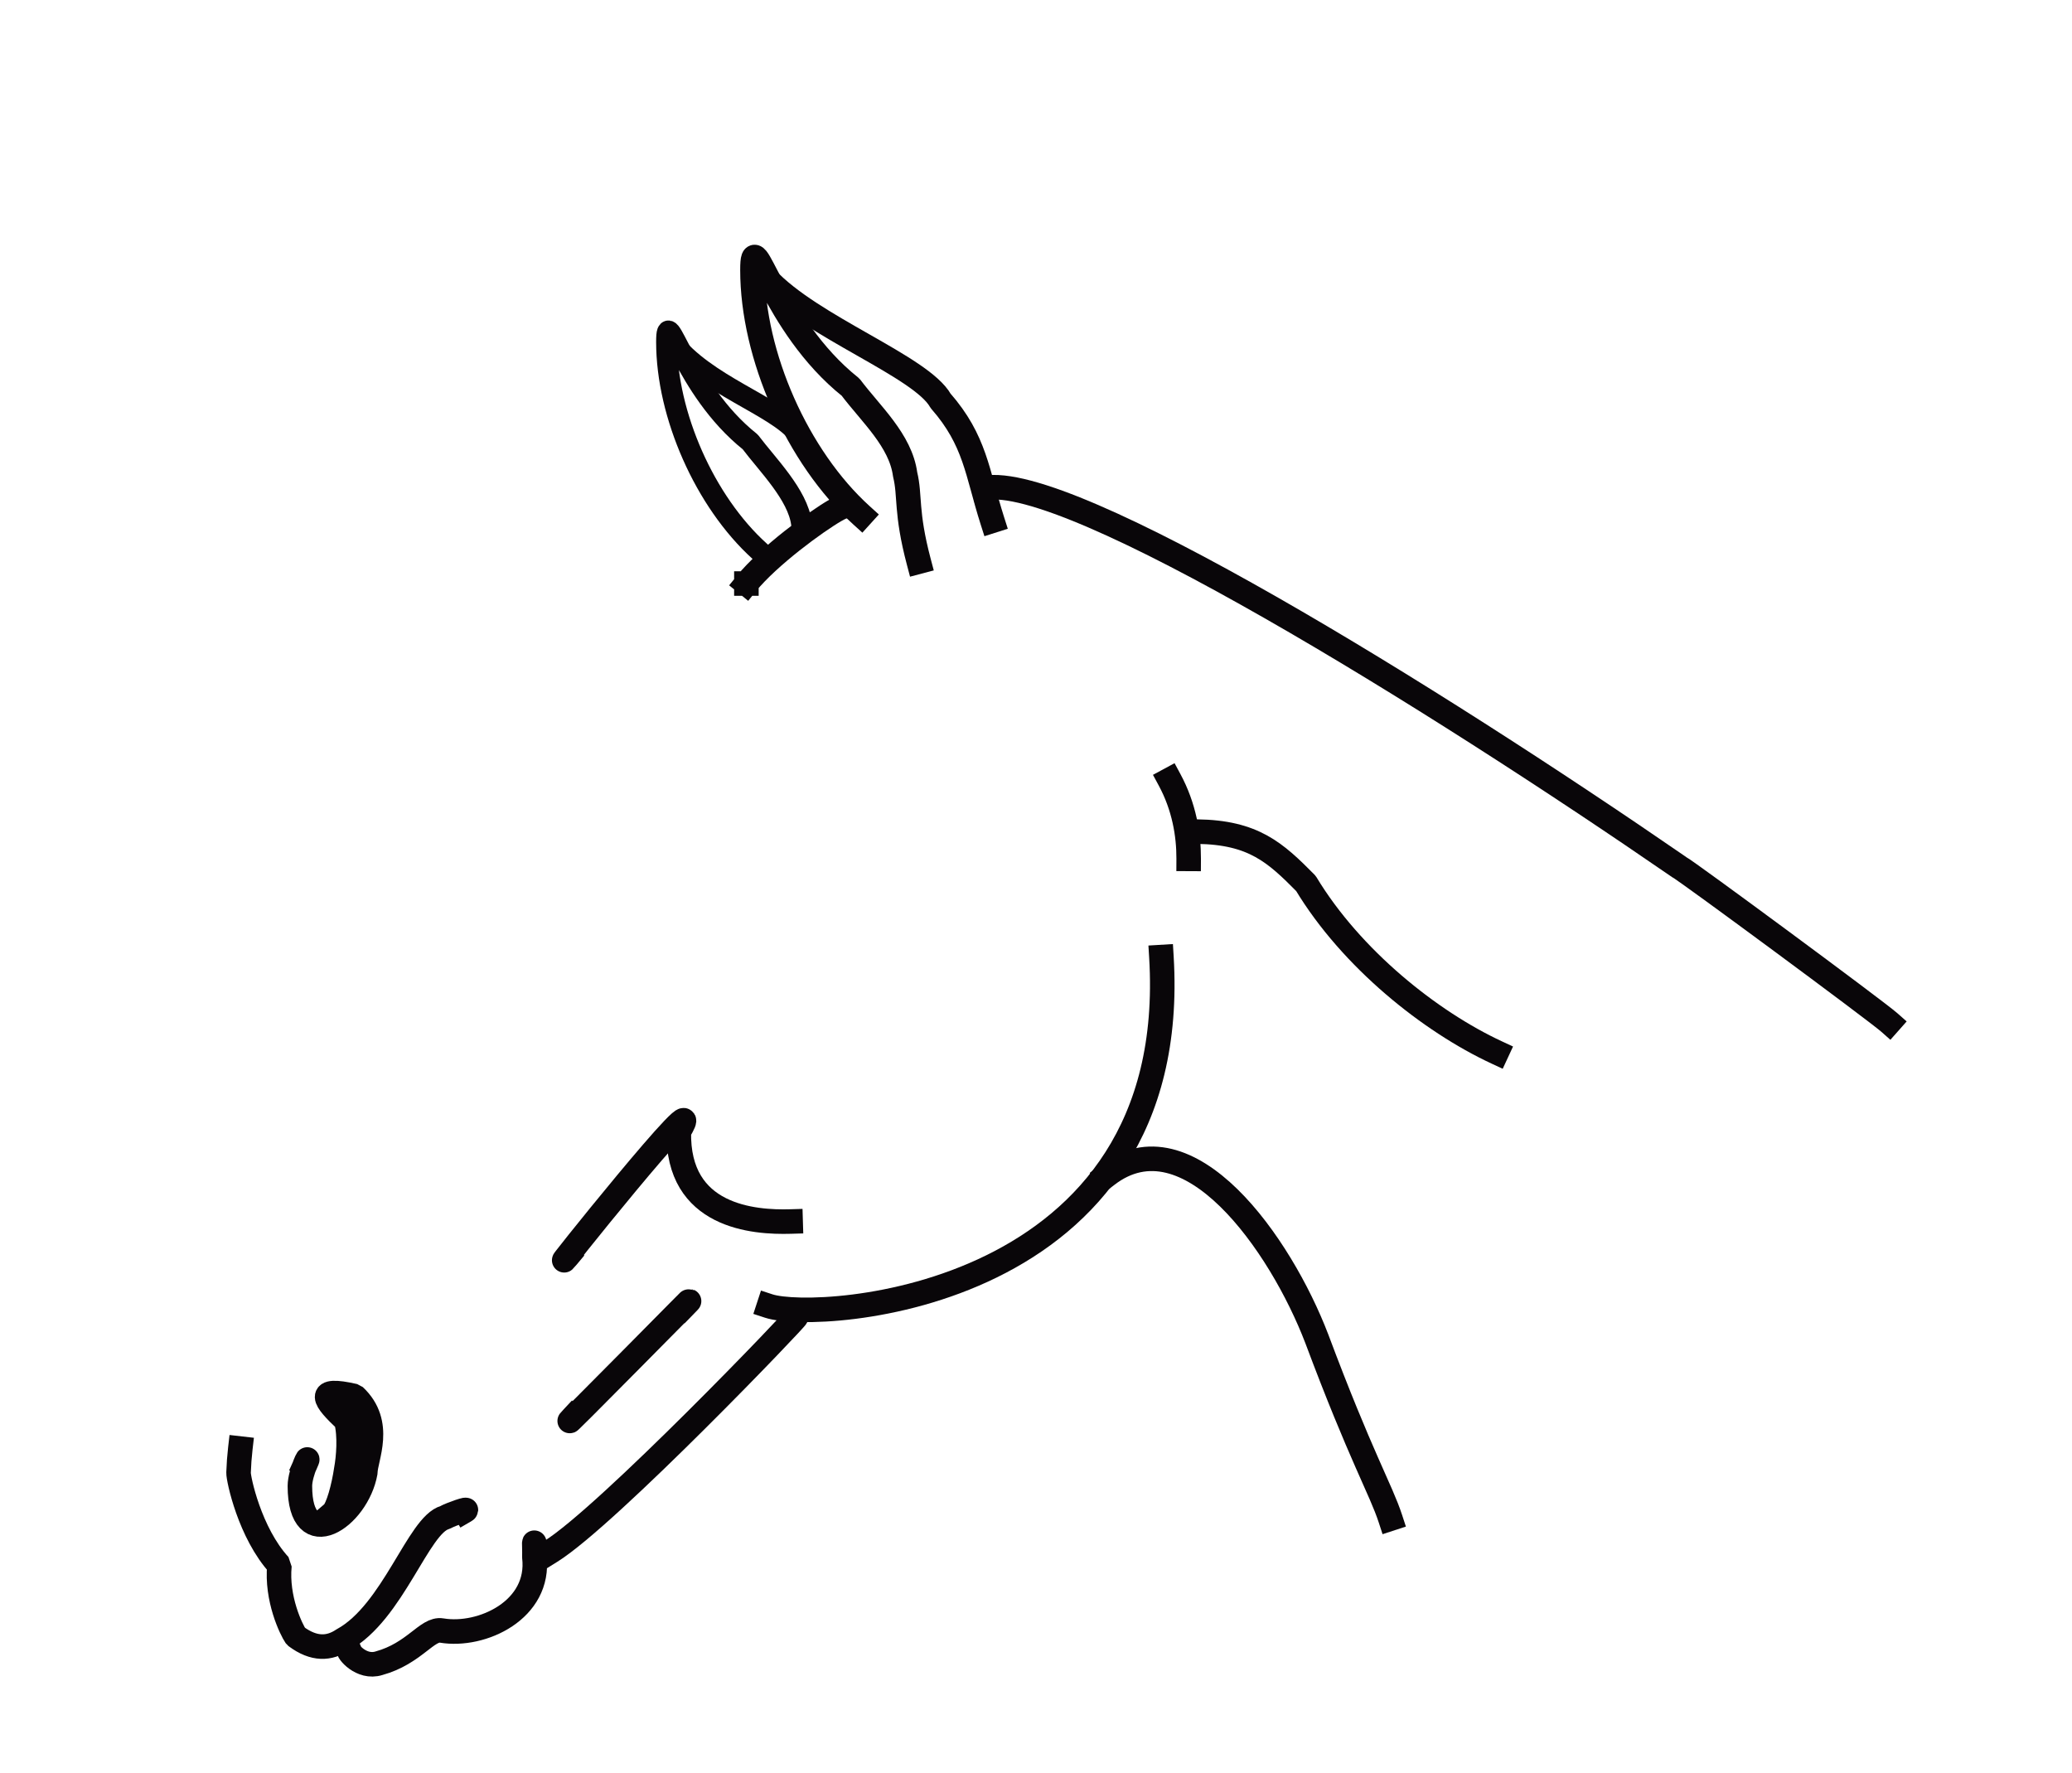
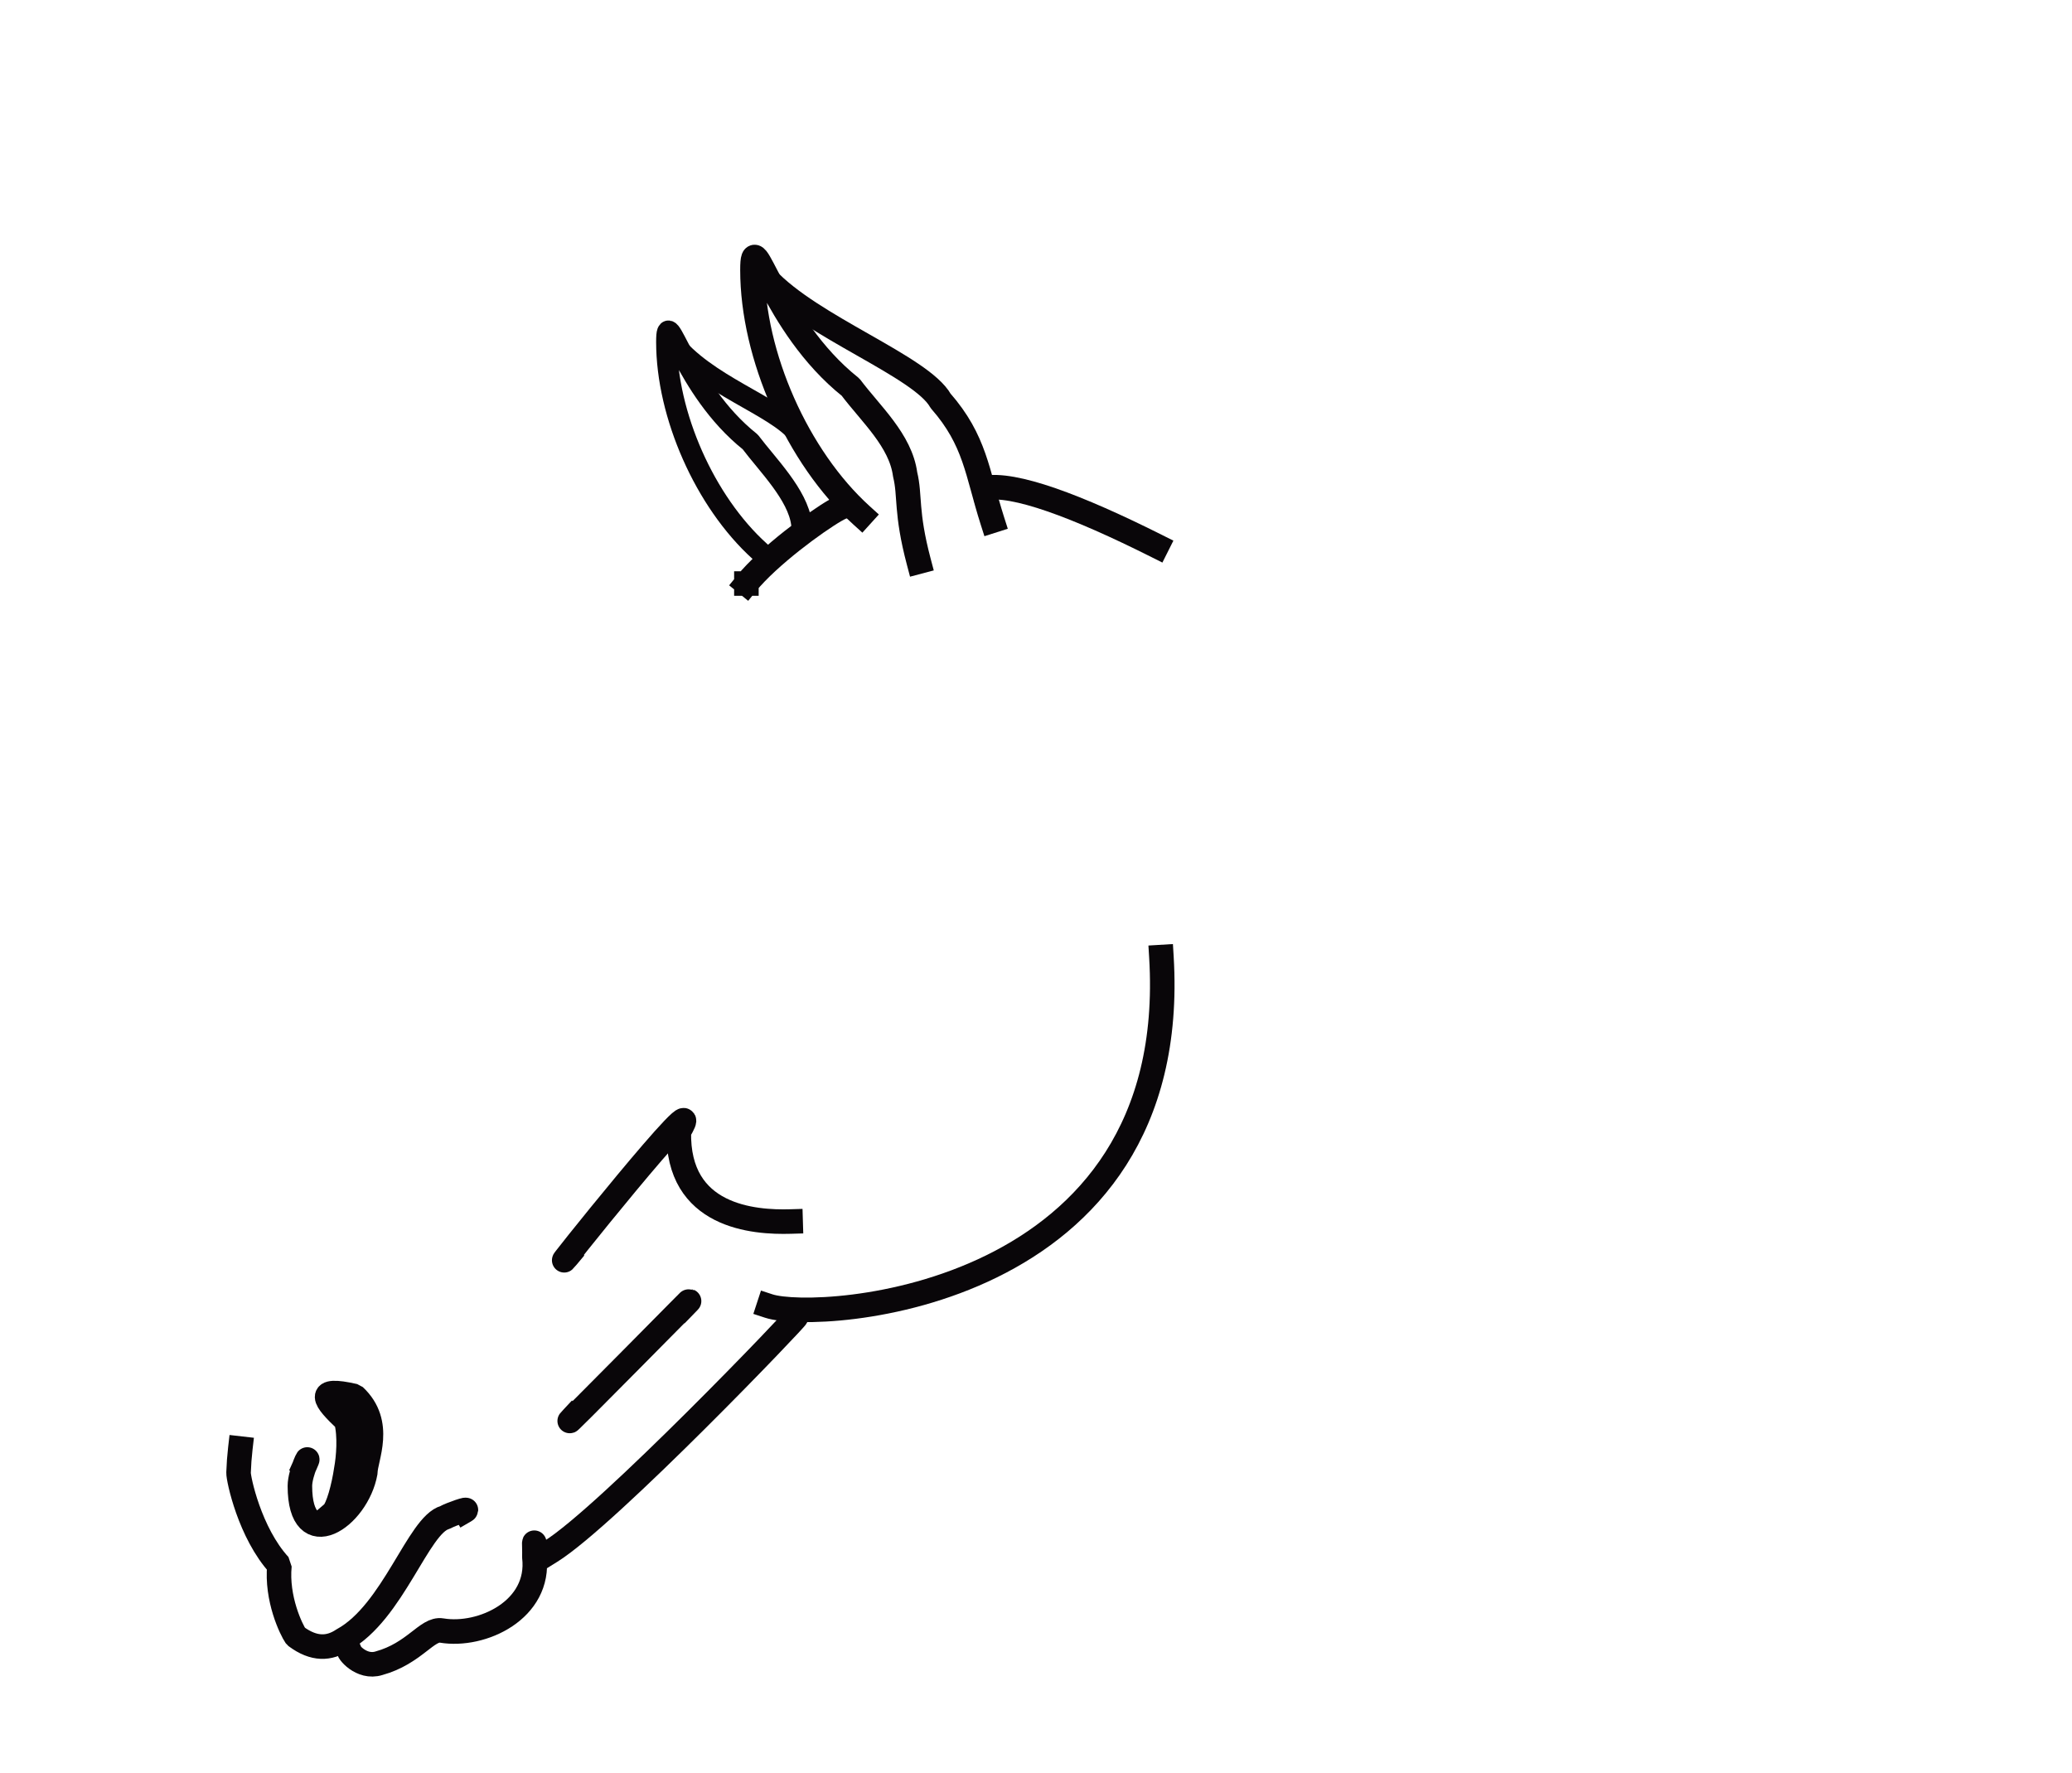
<svg xmlns="http://www.w3.org/2000/svg" width="182.4pt" height="156pt" viewBox="0 0 182.4 156">
  <defs />
  <path id="shape0" transform="translate(20.99982, 44.6639)" fill="none" stroke="#090609" stroke-width="2.16" stroke-linecap="square" stroke-linejoin="bevel" d="M19.92 88.32C20.436 88.021 18.717 88.602 18.173 88.908C15.823 89.545 13.608 97.261 9.19 99.673C7.99 100.479 6.646 100.563 5.04 99.36C4.647 98.787 3.311 96.055 3.6 93.12C0.98 90.275 -0.022 85.476 0 84.96C0.024 84.239 0.077 83.533 0.156 82.841M44.706 6.701M44.706 6.701C44.955 6.395 45.238 6.08 45.546 5.761C47.994 3.227 52.013 0.433 53.04 0" />
  <path id="shape1" transform="translate(30.70073, 135.7912)" fill="none" stroke="#090609" stroke-width="2.16" stroke-linecap="square" stroke-linejoin="bevel" d="M0.019 9.409C-0.173 9.495 1.099 11.103 2.659 10.609C5.779 9.75 6.898 7.514 8.179 7.729C11.724 8.324 16.889 5.912 16.339 1.249C16.364 0.882 16.314 -0.247 16.339 0.049" />
  <path id="shape2" transform="translate(48.48, 115.9177)" fill="none" stroke="#090609" stroke-width="2.16" stroke-linecap="square" stroke-linejoin="bevel" d="M0 20.642C5.008 17.53 21.998 -0.233 21.6 0.002" />
  <path id="shape3" transform="translate(67.68, 84.24)" fill="none" stroke="#090609" stroke-width="2.16" stroke-linecap="square" stroke-linejoin="bevel" d="M0 30.72C4.38 32.156 36.384 30.211 34.56 0" />
-   <path id="shape4" transform="translate(50.14727, 114.5244)" fill="none" stroke="#090609" stroke-width="2.16" stroke-linecap="square" stroke-linejoin="bevel" d="M0.253 10.276C-2.131 12.826 13.208 -2.767 10.093 0.436" />
+   <path id="shape4" transform="translate(50.14726, 114.5244)" fill="none" stroke="#090609" stroke-width="2.16" stroke-linecap="square" stroke-linejoin="bevel" d="M0.253 10.276C-2.131 12.826 13.208 -2.767 10.093 0.436" />
  <path id="shape5" transform="translate(26.4, 122.6186)" fill="none" stroke="#090609" stroke-width="2.16" stroke-linecap="square" stroke-linejoin="bevel" d="M0.48 6.261C1.052 4.986 0 6.947 0 8.181C0 14.334 5.047 10.993 5.76 6.981C5.76 5.758 7.371 2.668 4.8 0.261C1.302 -0.539 2.122 0.587 4.08 2.421C4.438 3.789 4.274 5.695 4.08 6.741C3.864 8.234 3.351 10.179 2.88 10.581" />
  <path id="shape6" transform="translate(49.66366, 98.60179)" fill="none" stroke="#090609" stroke-width="2.16" stroke-linecap="square" stroke-linejoin="bevel" d="M0.256 12.038C-2.159 14.926 13.375 -4.543 10.096 0.998C9.93 8.519 16.691 9.016 19.936 8.918" />
  <path id="shape7" transform="translate(66.24, 22.62105)" fill="none" stroke="#090609" stroke-width="2.16" stroke-linecap="square" stroke-linejoin="bevel" d="M9.6 22.739C3.938 17.614 -4.72122e-14 8.642 4.23927e-28 1.139C4.23927e-28 -3.216 1.705 5.936 8.64 11.459C10.415 13.822 13.04 16.141 13.44 19.139C13.906 21.054 13.473 22.403 14.64 26.819" />
  <path id="shape8" transform="translate(67.44, 24.48)" fill="none" stroke="#090609" stroke-width="2.16" stroke-linecap="square" stroke-linejoin="bevel" d="M0 0C3.967 4.293 13.665 7.767 15.36 10.8C18.433 14.307 18.564 17.105 19.92 21.36" />
-   <path id="shape9" transform="translate(86.64, 42.8833)" fill="none" stroke="#090609" stroke-width="2.16" stroke-linecap="square" stroke-linejoin="bevel" d="M0 0.077C7.4 -1.388 39.394 18.43 61.193 33.449C61.786 33.732 78.489 46.063 79.68 47.117" />
-   <path id="shape10" transform="translate(102.96, 68.64)" fill="none" stroke="#090609" stroke-width="2.16" stroke-linecap="square" stroke-linejoin="bevel" d="M0 0C1.272 2.356 1.69 4.821 1.68 6.96" />
-   <path id="shape11" transform="translate(105.36, 73.2)" fill="none" stroke="#090609" stroke-width="2.16" stroke-linecap="square" stroke-linejoin="bevel" d="M0 0C4.992 0.058 6.925 1.856 9.6 4.56C13.601 11.191 20.549 16.723 26.4 19.44" />
-   <path id="shape12" transform="translate(97.44, 101.9995)" fill="none" stroke="#090609" stroke-width="2.16" stroke-linecap="square" stroke-linejoin="bevel" d="M0 1.44C7.166 -4.086 15.287 7.492 18.48 15.841C22.362 26.214 24.114 29.087 24.96 31.68" />
+   <path id="shape9" transform="translate(86.64, 42.8833)" fill="none" stroke="#090609" stroke-width="2.16" stroke-linecap="square" stroke-linejoin="bevel" d="M0 0.077C2.576 -0.433 8.134 1.637 15.205 5.186" />
  <path id="shape01" transform="matrix(0.8522727 0 0 0.8522727 58.68 29.13149)" fill="none" stroke="#090609" stroke-width="2.16" stroke-linecap="square" stroke-linejoin="bevel" d="M9.6 22.739C3.938 17.614 -4.72122e-14 8.642 4.23927e-28 1.139C4.23927e-28 -3.216 1.705 5.936 8.64 11.459C10.415 13.822 13.539 16.889 13.939 19.886" />
  <path id="shape13" transform="matrix(0.8522727 0 0 0.8522727 59.70273 30.71582)" fill="none" stroke="#090609" stroke-width="2.16" stroke-linecap="square" stroke-linejoin="bevel" d="M0 0C3.967 4.293 11.044 6.265 12.739 9.298" />
</svg>
